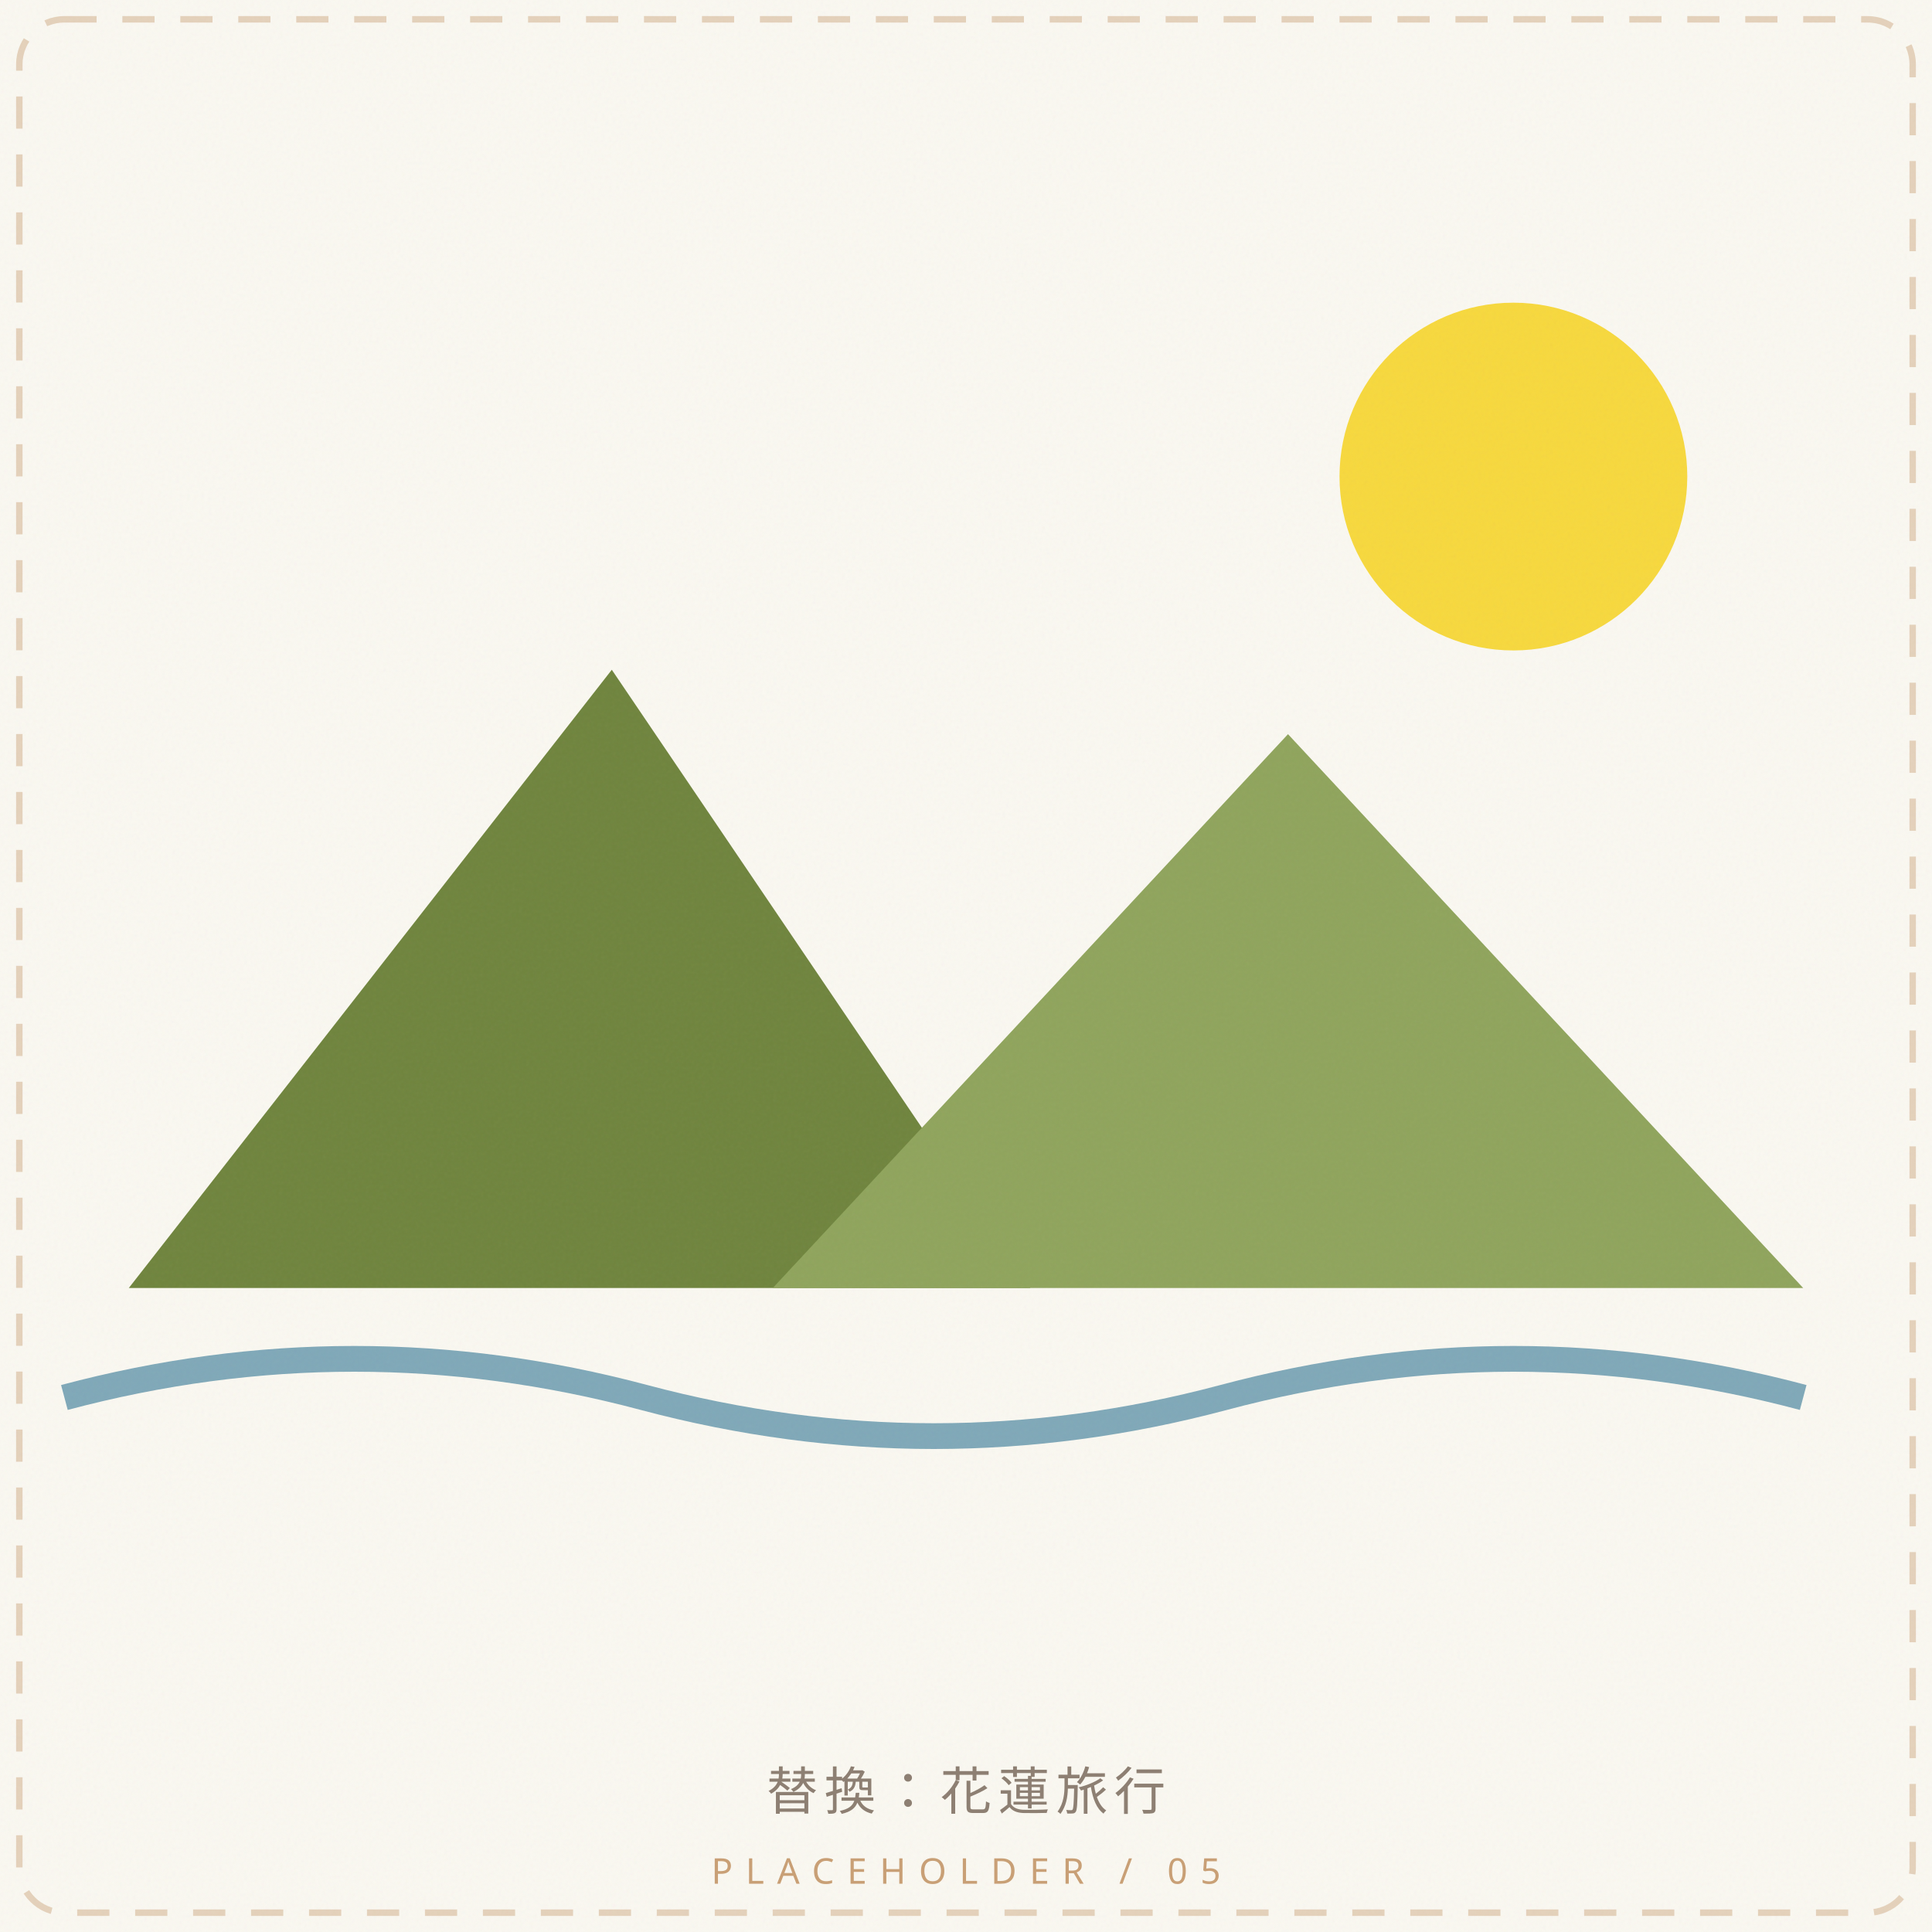
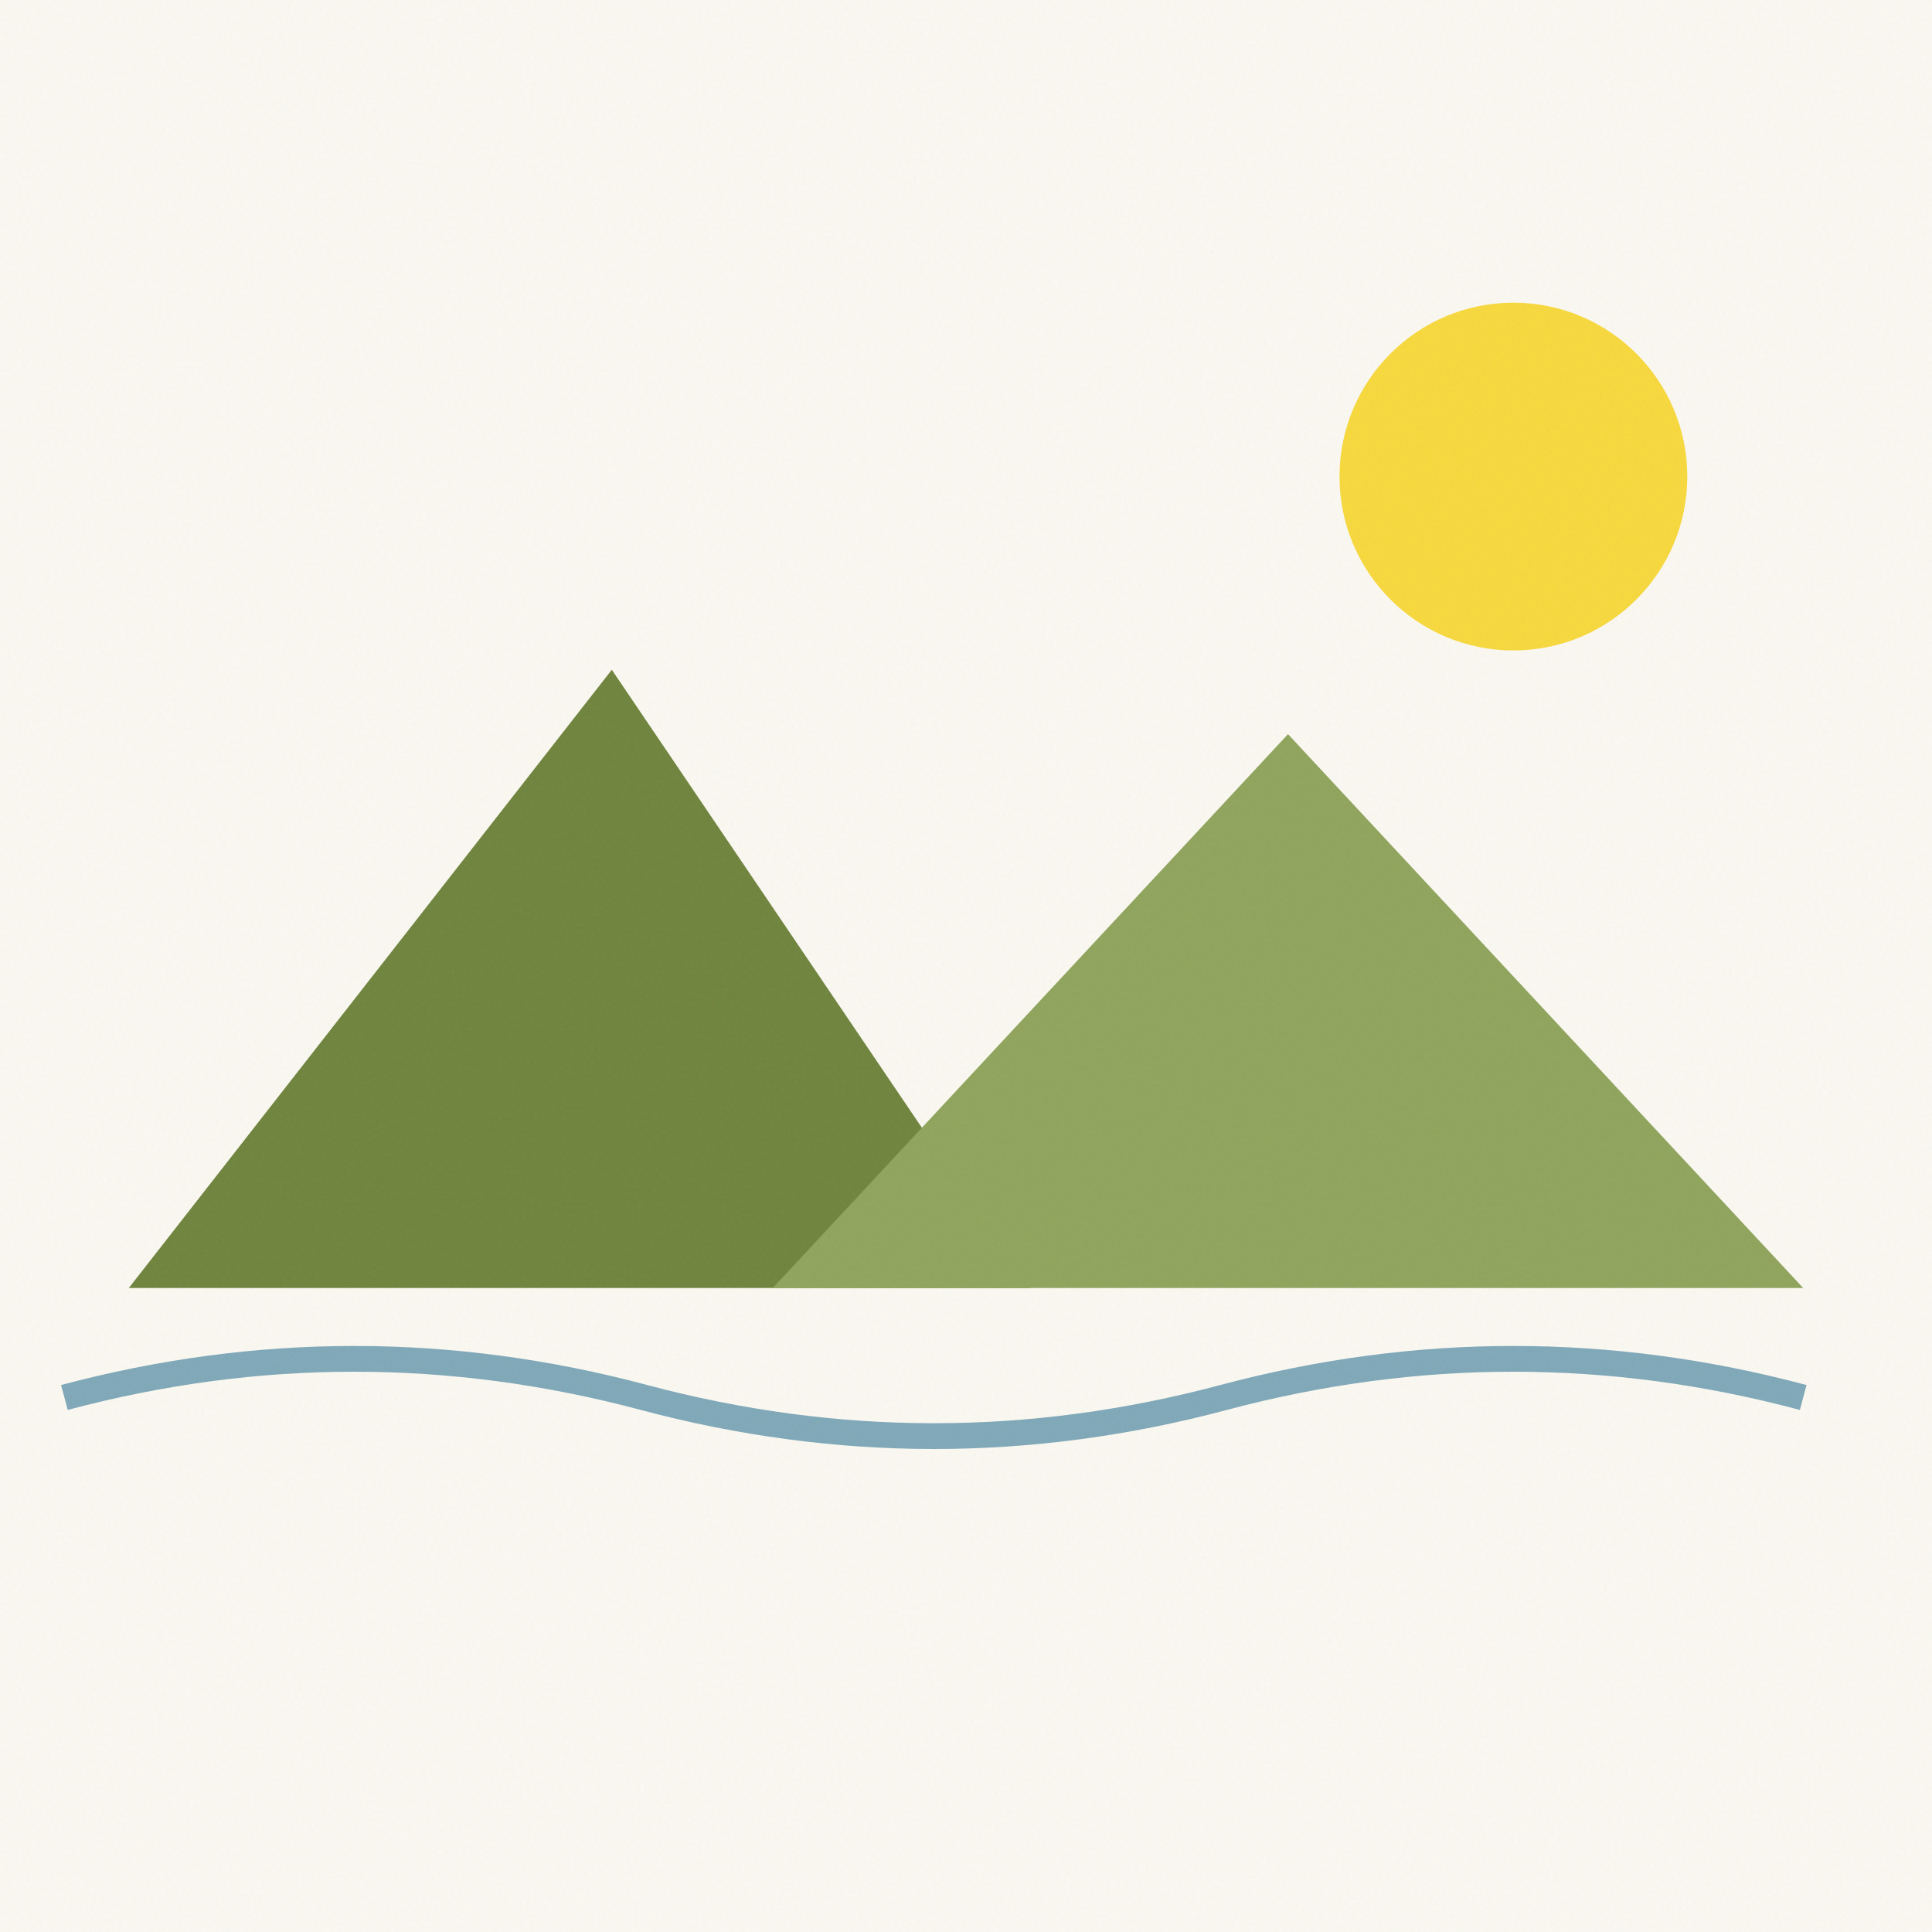
- <svg xmlns="http://www.w3.org/2000/svg" viewBox="0 0 600 600" width="600" height="600" role="img" aria-label="替換：花蓮旅行">
+ <svg xmlns="http://www.w3.org/2000/svg" viewBox="0 0 600 600" width="600" height="600" role="img" aria-label="花蓮旅行">
  <defs>
    <linearGradient id="tea" x1="0" y1="0" x2="0" y2="1">
      <stop offset="0%" stop-color="#C98D47" />
      <stop offset="60%" stop-color="#A86624" />
      <stop offset="100%" stop-color="#8A5019" />
    </linearGradient>
    <linearGradient id="sky" x1="0" y1="0" x2="0" y2="1">
      <stop offset="0%" stop-color="#FFF3C4" />
      <stop offset="100%" stop-color="#FAF8F1" />
    </linearGradient>
    <radialGradient id="lemonG" cx="35%" cy="30%">
      <stop offset="0%" stop-color="#FFF0A8" />
      <stop offset="70%" stop-color="#F7D83D" />
      <stop offset="100%" stop-color="#E2BD1E" />
    </radialGradient>
    <filter id="grain">
      <feTurbulence type="fractalNoise" baseFrequency="0.9" numOctaves="2" />
    </filter>
  </defs>
  <rect width="600" height="600" fill="#FAF8F1" />
  <path d="M 40 400 L 190 208 L 320 400 Z" fill="#6F843D" />
  <path d="M 240 400 L 400 228 L 560 400 Z" fill="#8FA45C" />
  <circle cx="470" cy="148" r="54" fill="#F7D83D" />
  <path d="M 20 434 q 90 -24 180 0 t 180 0 t 180 0" fill="none" stroke="#7FA8B8" stroke-width="8" />
  <rect width="600" height="600" filter="url(#grain)" opacity="0.05" />
-   <g opacity="0.6" font-family="'Noto Sans TC','PingFang TC','Microsoft JhengHei',sans-serif">
-     <text x="300" y="562" text-anchor="middle" font-size="16" fill="#46301F" letter-spacing="2">替換：花蓮旅行</text>
-     <text x="300" y="585" text-anchor="middle" font-size="11" fill="#A86624" letter-spacing="4">PLACEHOLDER / 05</text>
-   </g>
-   <rect x="6" y="6" width="588" height="588" fill="none" stroke="#A86624" stroke-opacity="0.26" stroke-width="2" stroke-dasharray="10 8" rx="14" />
</svg>
